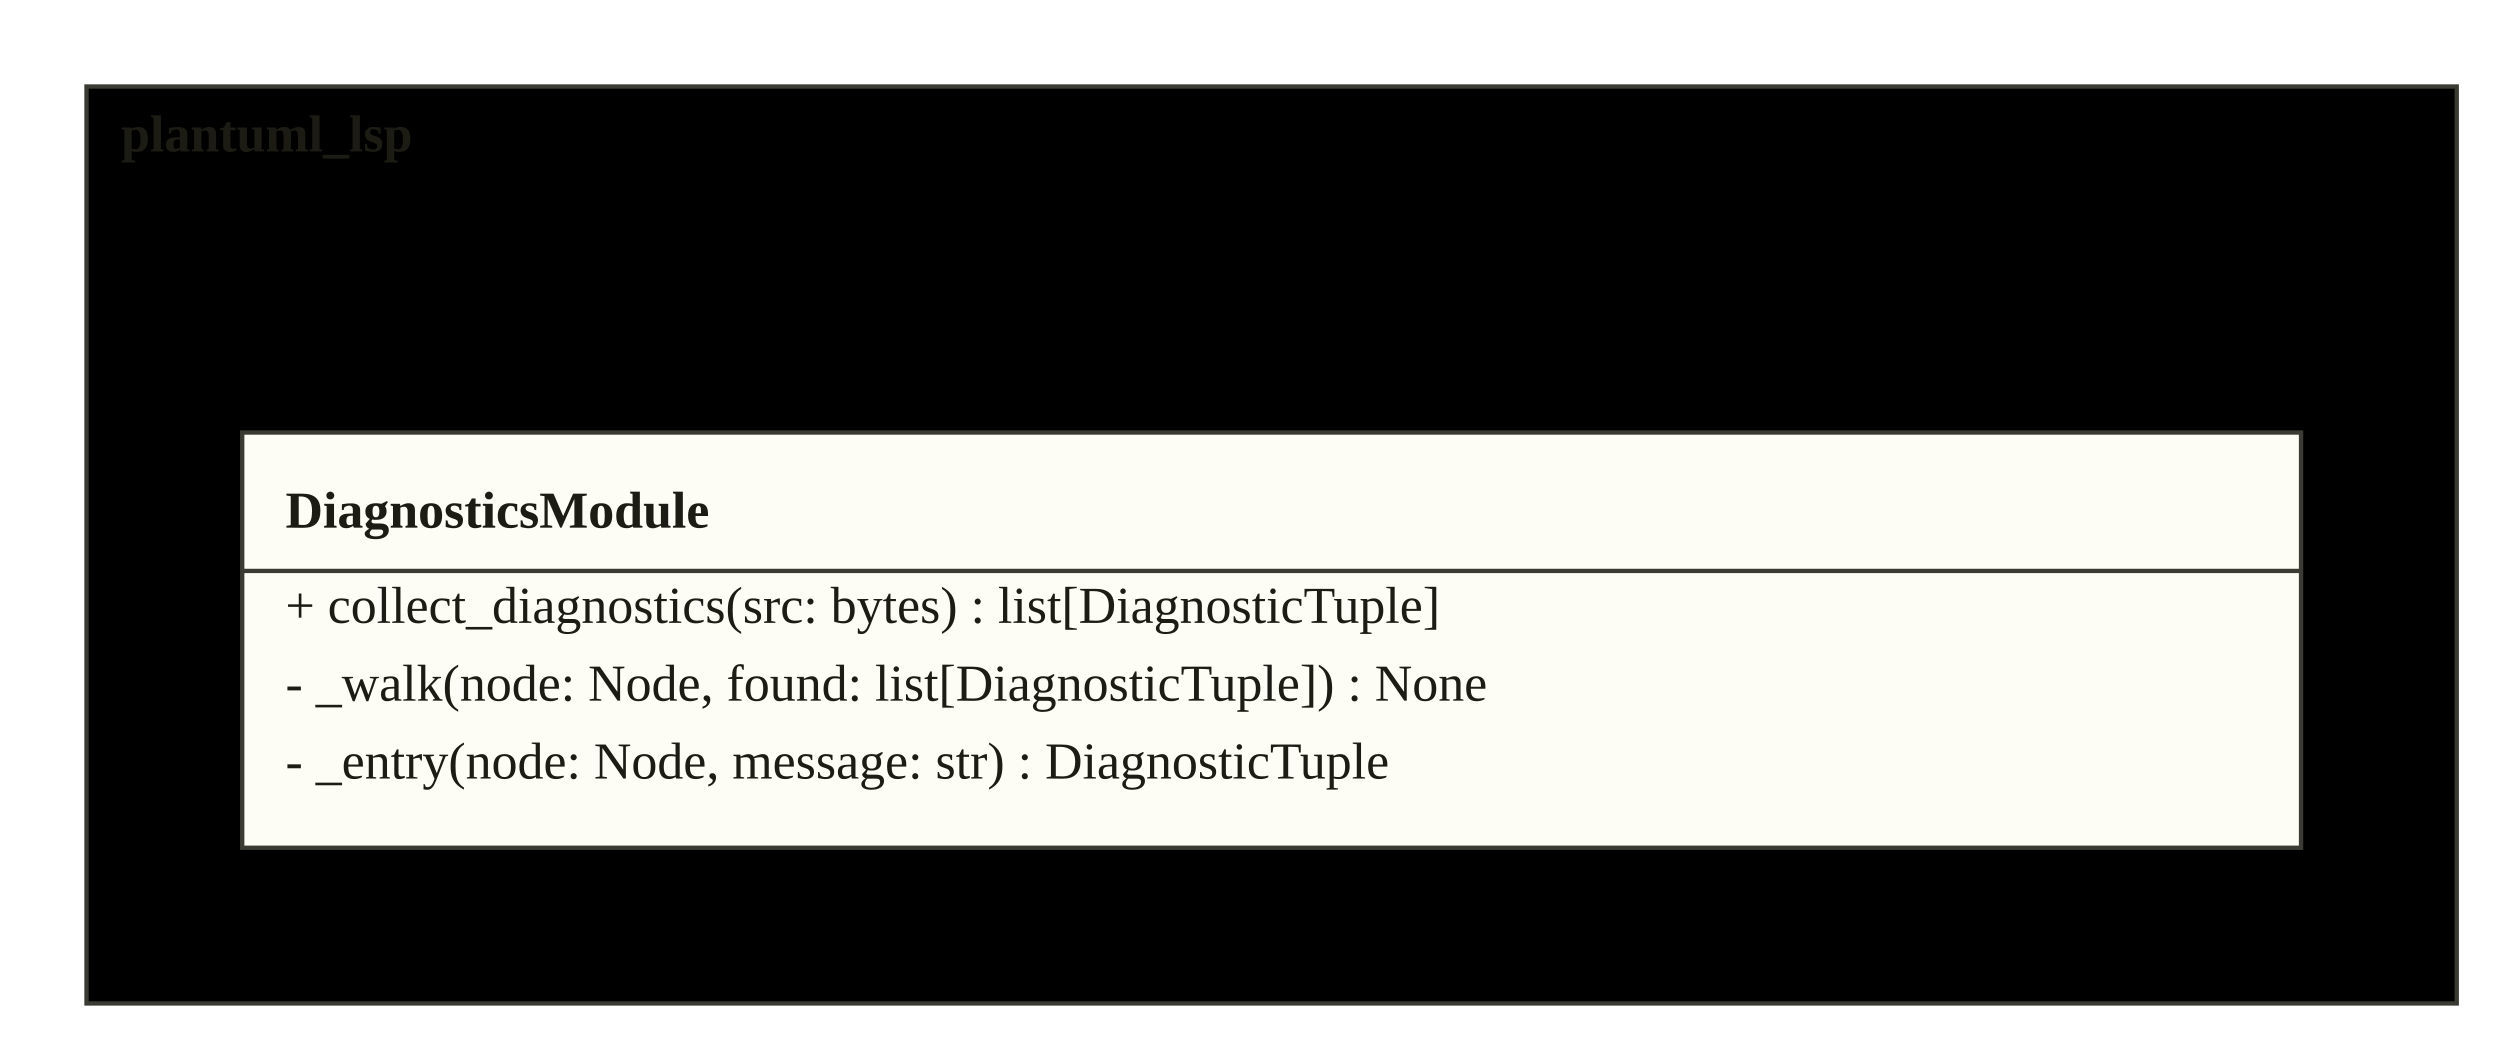
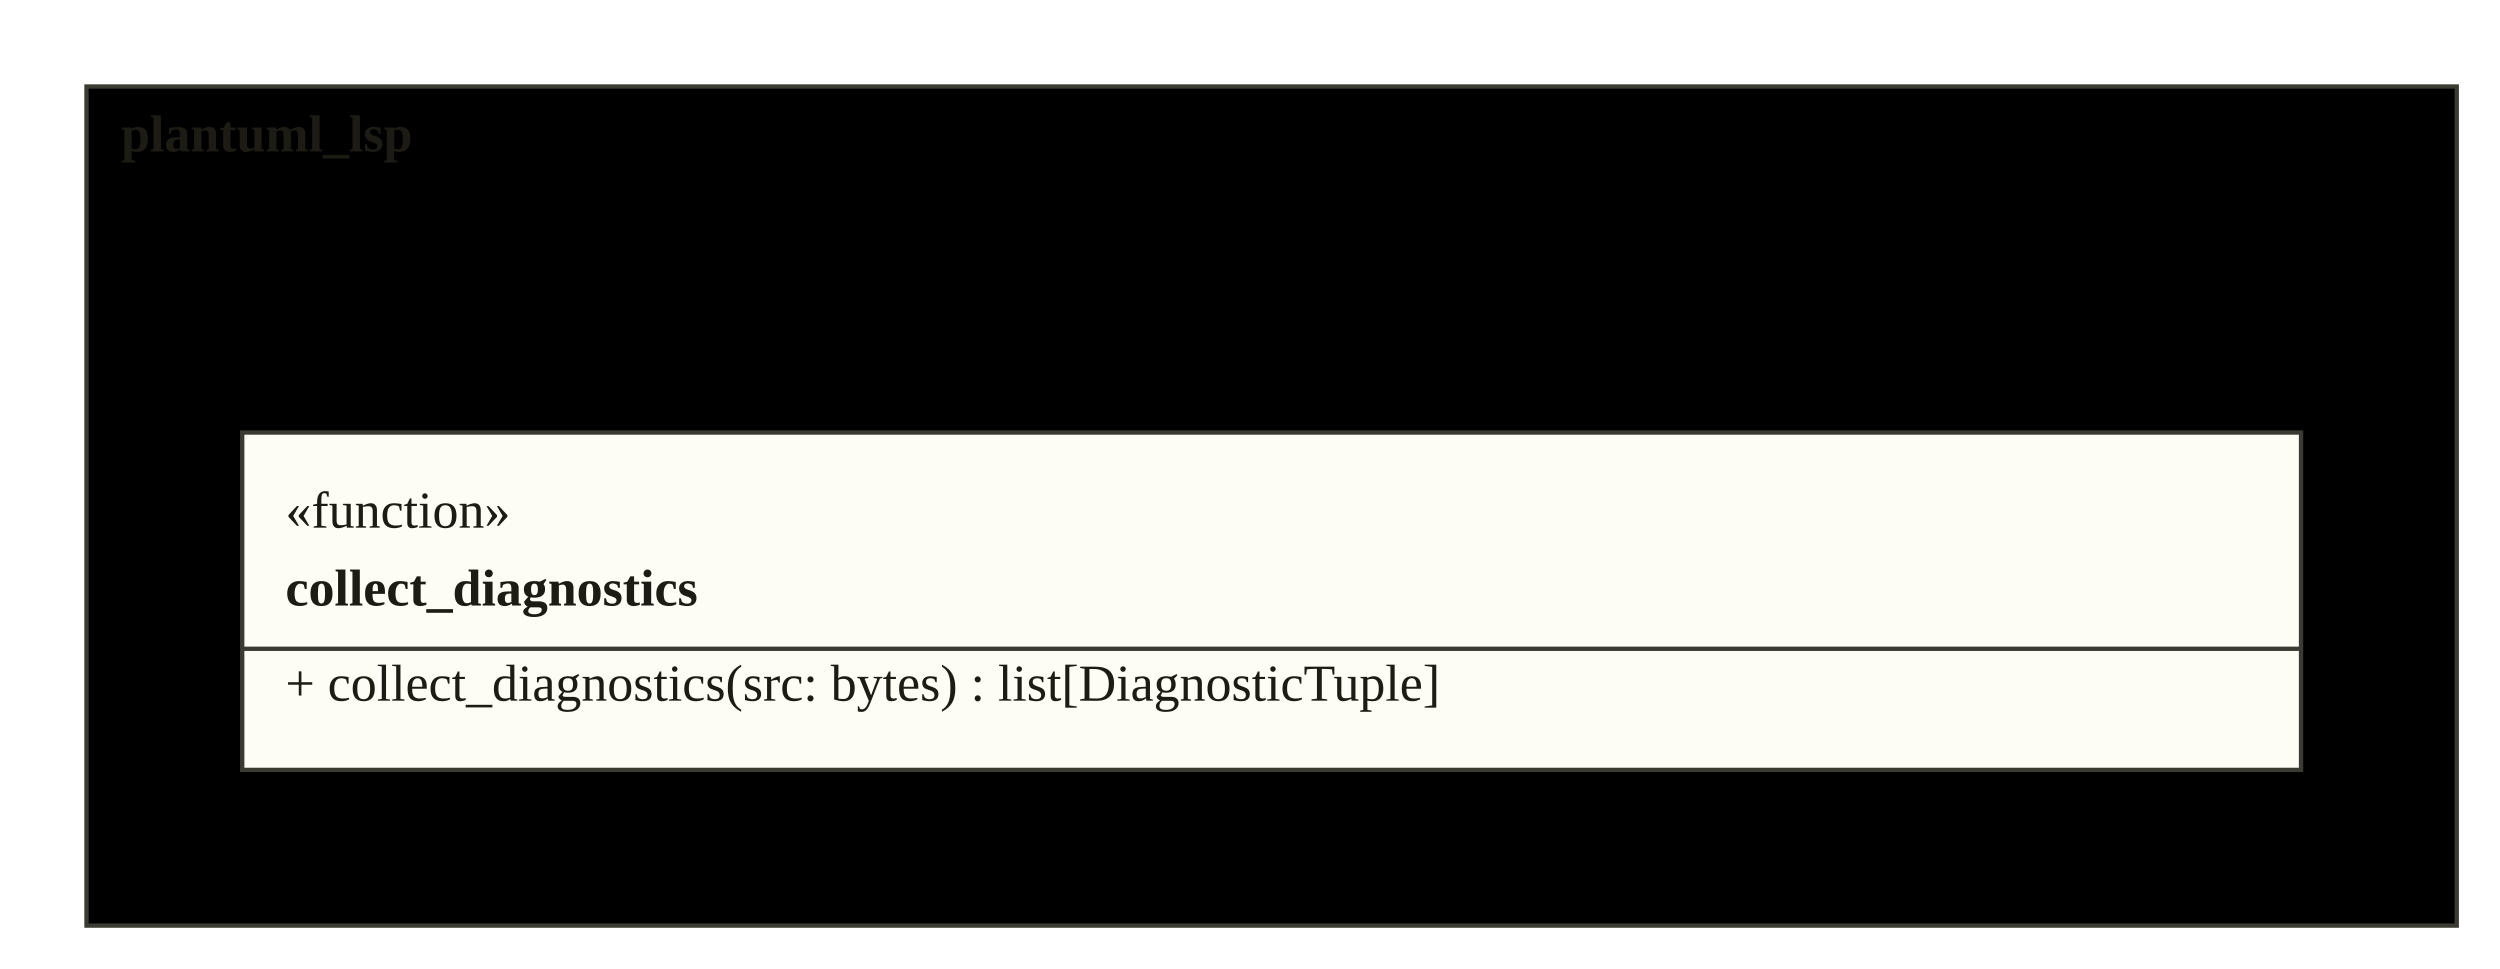
- <svg xmlns="http://www.w3.org/2000/svg" viewBox="-10 -10 578 242" width="578" height="242" class="pr-diagram" role="img">
+ <svg xmlns="http://www.w3.org/2000/svg" viewBox="-10 -10 578 224" width="578" height="224" class="pr-diagram" role="img">
  <style>
  :root { color-scheme: light dark; }
  .pr-diagram { font-family: var(--pr-font, ui-monospace, monospace); font-size: 12px; }
  .pr-box rect { fill: var(--pr-box-fill, #fdfdf6); stroke: var(--pr-stroke, #3b3b33); }
  .pr-container &gt; rect { fill: var(--pr-container-fill, none); stroke: var(--pr-stroke, #3b3b33); stroke-dasharray: none; }
  .pr-note rect { fill: var(--pr-note-fill, #fbf6d9); stroke: var(--pr-stroke, #3b3b33); }
  text { fill: var(--pr-text, #1c1c14); }
  .pr-header { font-weight: 600; }
  .pr-abstract .pr-header { font-style: italic; }
  .pr-sep { stroke: var(--pr-stroke, #3b3b33); }
  .pr-edge { stroke: var(--pr-stroke, #3b3b33); fill: none; }
  .pr-edge-realization, .pr-edge-dependency, .pr-edge-attachment { stroke-dasharray: 6 4; }
</style>
  <defs>
    <marker id="pr-tri" viewBox="0 0 14 12" refX="13" refY="6" markerWidth="14" markerHeight="12" orient="auto">
      <path d="M1,1 L13,6 L1,11 Z" fill="var(--pr-box-fill, #fdfdf6)" stroke="var(--pr-stroke, #3b3b33)" />
    </marker>
    <marker id="pr-diamond-filled" viewBox="0 0 16 10" refX="15" refY="5" markerWidth="16" markerHeight="10" orient="auto">
      <path d="M1,5 L8,1 L15,5 L8,9 Z" fill="var(--pr-stroke, #3b3b33)" />
    </marker>
    <marker id="pr-diamond" viewBox="0 0 16 10" refX="15" refY="5" markerWidth="16" markerHeight="10" orient="auto">
      <path d="M1,5 L8,1 L15,5 L8,9 Z" fill="var(--pr-box-fill, #fdfdf6)" stroke="var(--pr-stroke, #3b3b33)" />
    </marker>
    <marker id="pr-arrow" viewBox="0 0 12 12" refX="11" refY="6" markerWidth="12" markerHeight="12" orient="auto">
      <path d="M1,1 L11,6 L1,11" fill="none" stroke="var(--pr-stroke, #3b3b33)" />
    </marker>
  </defs>
  <g id="plantuml_lsp.diagnostics" class="pr-container pr-classifier-namespace">
-     <rect x="28" y="50" width="512" height="154" />
+     <rect x="28" y="50" width="512" height="136" />
    <text class="pr-header" x="36" y="65">diagnostics</text>
  </g>
  <g id="plantuml_lsp" class="pr-container pr-classifier-namespace">
-     <rect x="10" y="10" width="548" height="212" />
+     <rect x="10" y="10" width="548" height="194" />
    <text class="pr-header" x="18" y="25">plantuml_lsp</text>
  </g>
-   <g id="plantuml_lsp.diagnostics.DiagnosticsModule" class="pr-box pr-classifier-class">
-     <rect x="46" y="90" width="476" height="96" />
-     <text class="pr-header" x="56" y="112">DiagnosticsModule</text>
-     <line class="pr-sep" x1="46" y1="122" x2="522" y2="122" />
-     <text x="56" y="134">+ collect_diagnostics(src: bytes) : list[DiagnosticTuple]</text>
-     <text x="56" y="152">- _walk(node: Node, found: list[DiagnosticTuple]) : None</text>
-     <text x="56" y="170">- _entry(node: Node, message: str) : DiagnosticTuple</text>
+   <g id="plantuml_lsp.diagnostics.collect_diagnostics" class="pr-box pr-classifier-class">
+     <rect x="46" y="90" width="476" height="78" />
+     <text x="56" y="112">«function»</text>
+     <text class="pr-header" x="56" y="130">collect_diagnostics</text>
+     <line class="pr-sep" x1="46" y1="140" x2="522" y2="140" />
+     <text x="56" y="152">+ collect_diagnostics(src: bytes) : list[DiagnosticTuple]</text>
  </g>
</svg>
